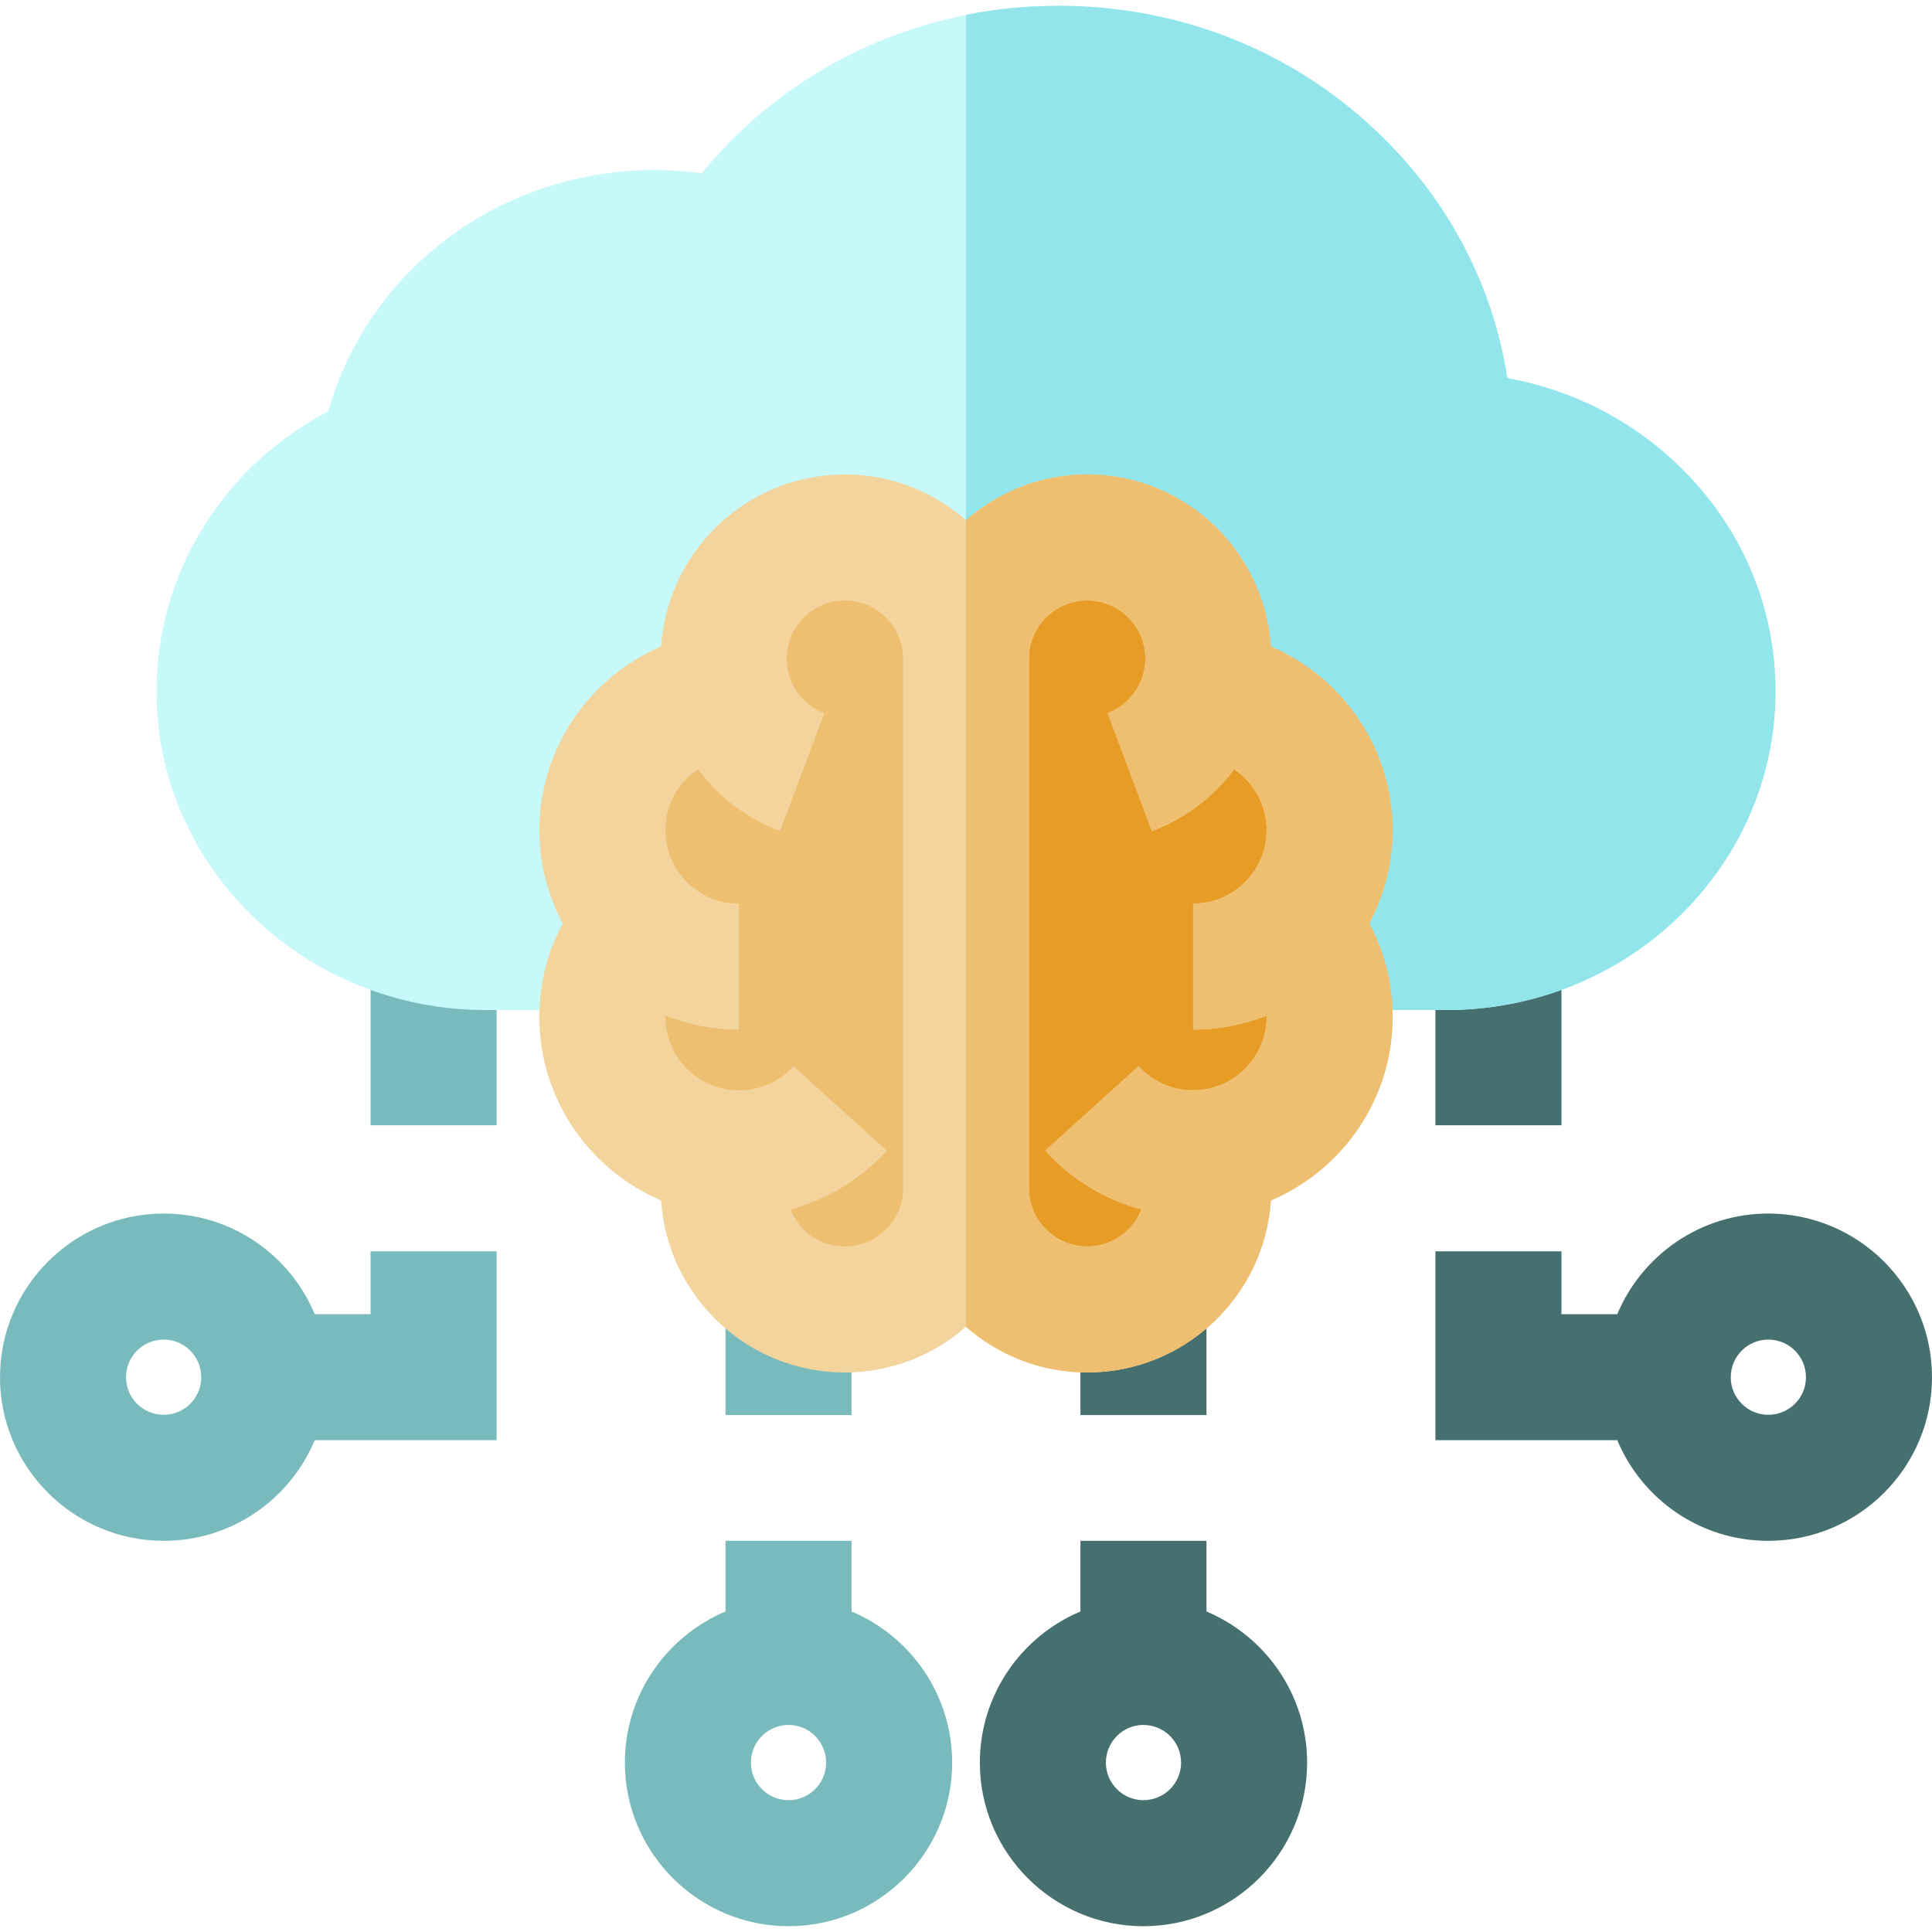
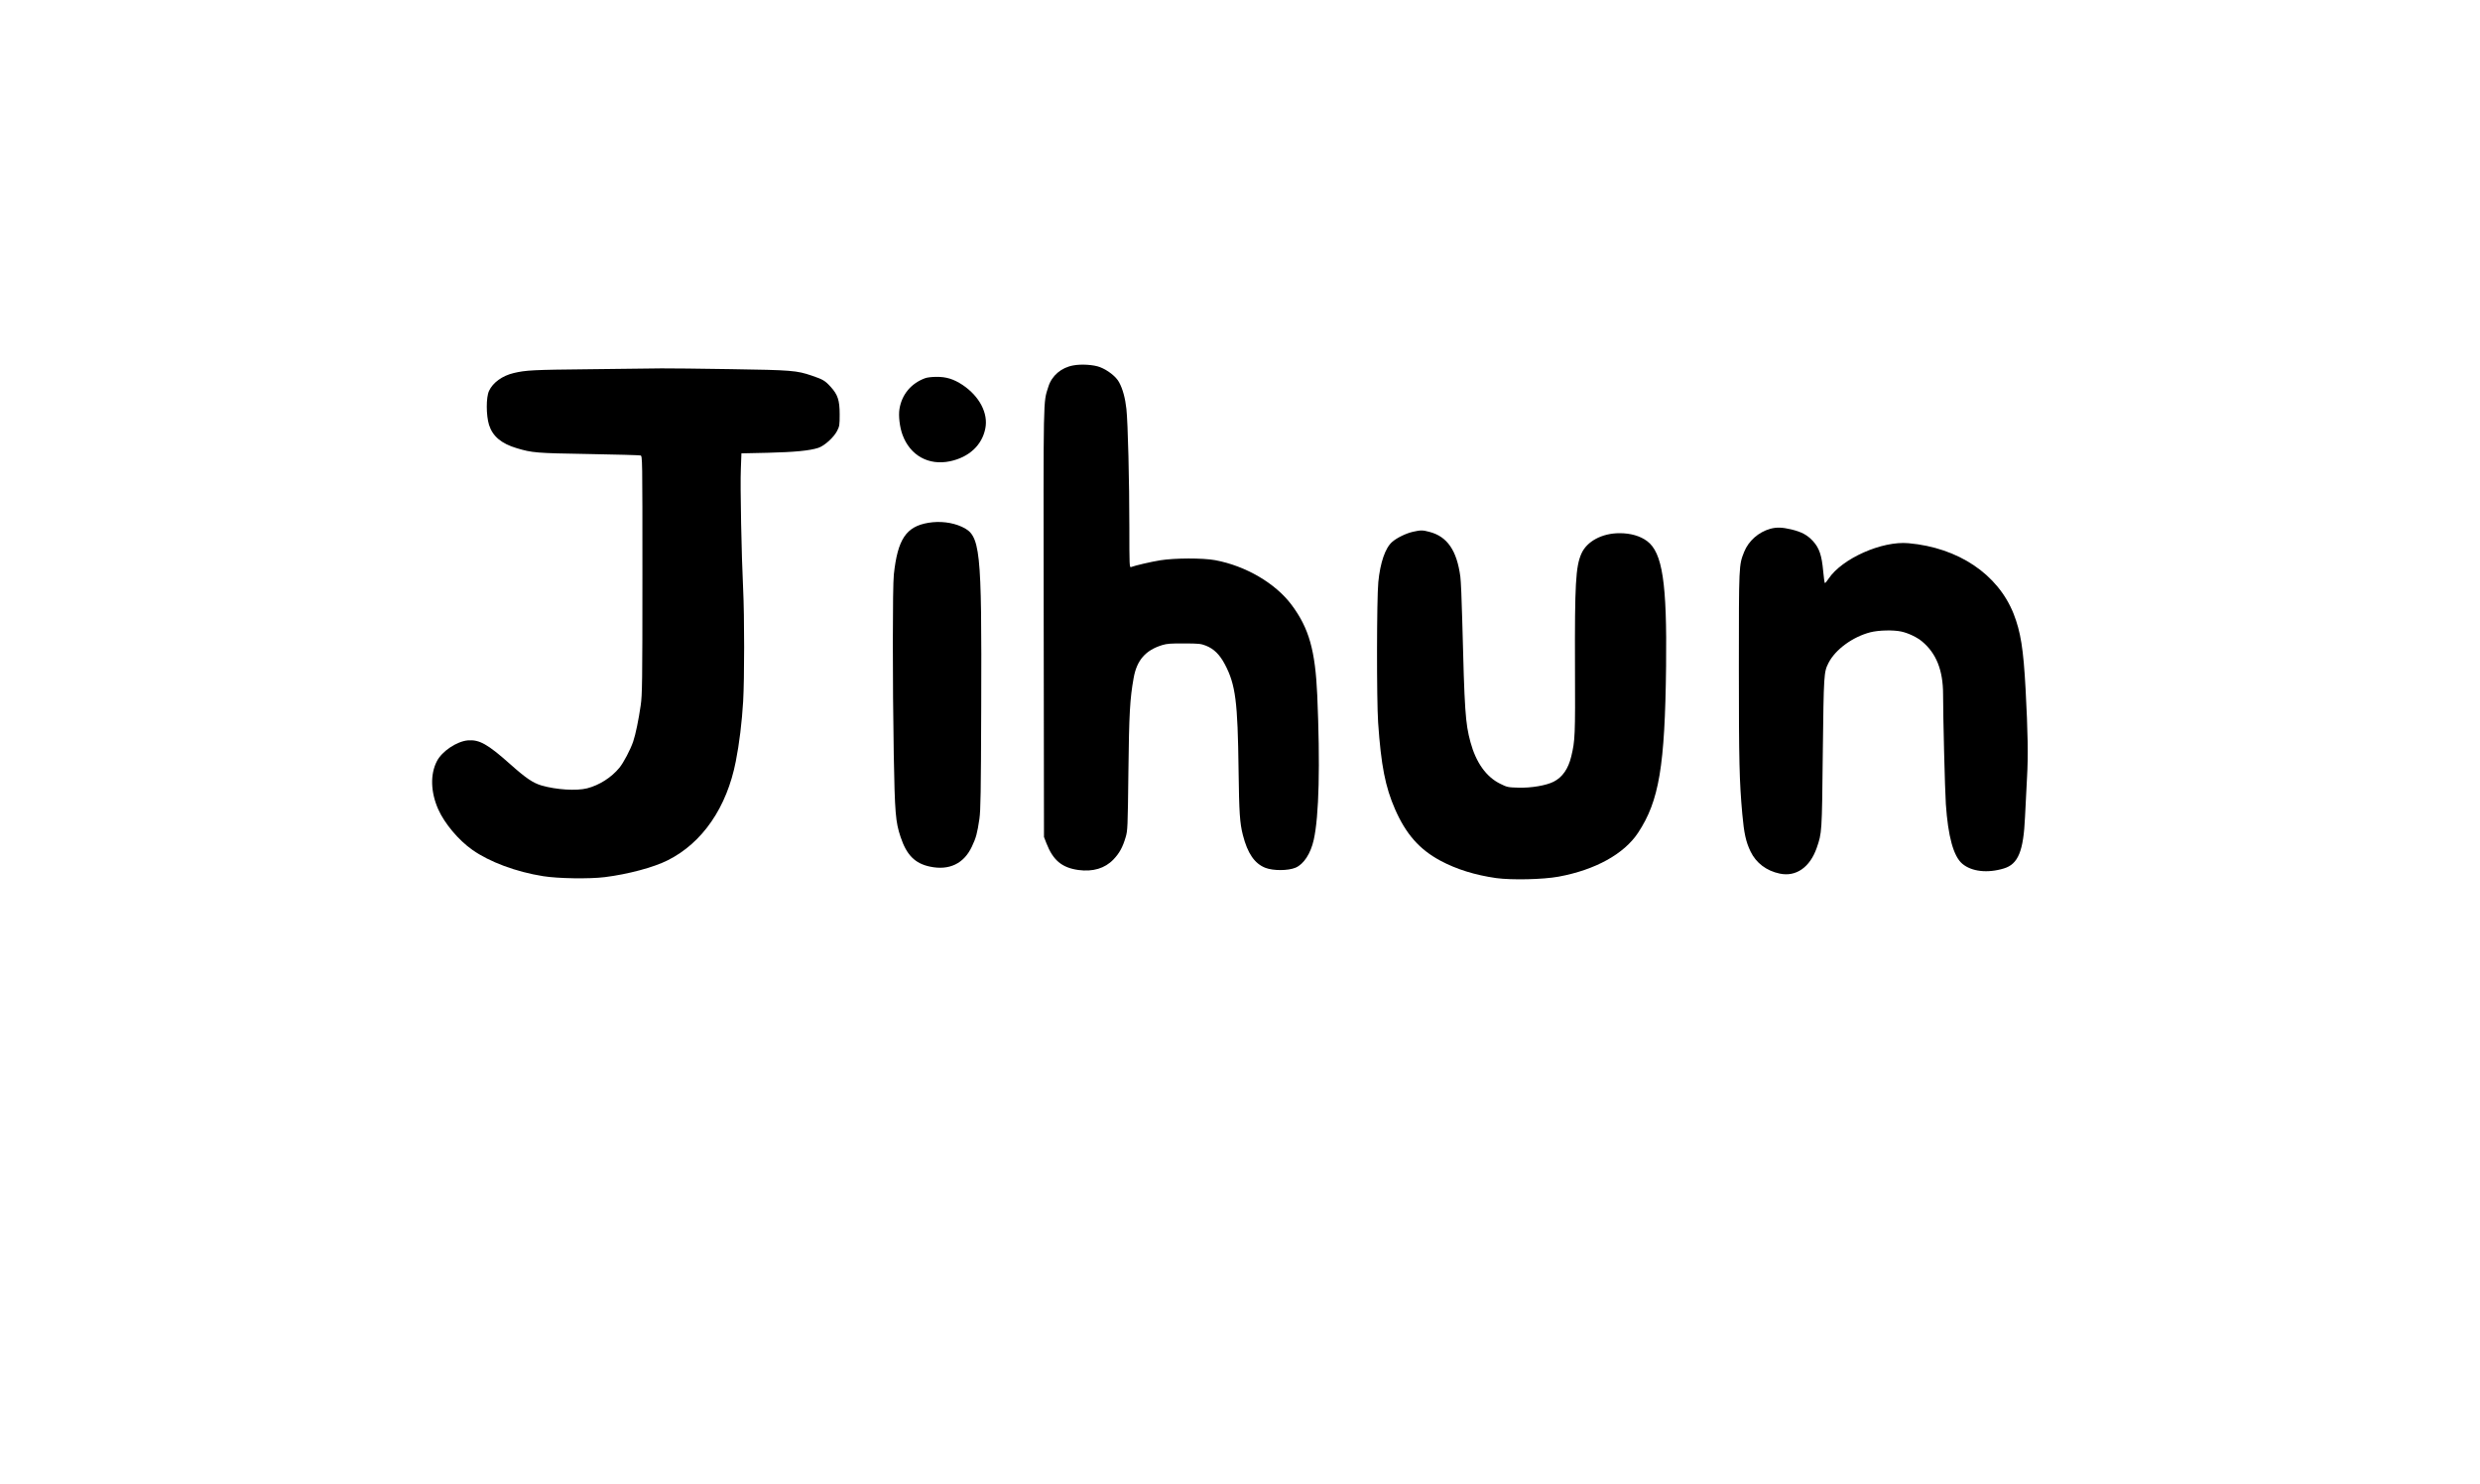
- <svg xmlns="http://www.w3.org/2000/svg" width="30pt" height="30pt" viewBox="0 0 30 30" version="1.1">
-   <g id="surface1">
-     <path style=" stroke:none;fill-rule:nonzero;fill:rgb(47.451%,73.333%,73.725%);fill-opacity:1;" d="M 5.754 20.406 L 4.887 20.406 C 4.504 19.488 3.598 18.844 2.543 18.844 C 1.141 18.844 0 19.984 0 21.387 C 0 22.785 1.141 23.926 2.543 23.926 C 3.598 23.926 4.504 23.281 4.887 22.363 L 7.711 22.363 L 7.711 19.43 L 5.754 19.43 Z M 2.543 21.969 C 2.219 21.969 1.957 21.707 1.957 21.387 C 1.957 21.062 2.219 20.801 2.543 20.801 C 2.863 20.801 3.125 21.062 3.125 21.387 C 3.125 21.707 2.863 21.969 2.543 21.969 Z M 2.543 21.969 " />
-     <path style=" stroke:none;fill-rule:nonzero;fill:rgb(47.451%,73.333%,73.725%);fill-opacity:1;" d="M 5.754 15.105 L 7.711 15.105 L 7.711 17.473 L 5.754 17.473 Z M 5.754 15.105 " />
-     <path style=" stroke:none;fill-rule:nonzero;fill:rgb(27.451%,43.529%,43.922%);fill-opacity:1;" d="M 22.289 15.105 L 24.246 15.105 L 24.246 17.473 L 22.289 17.473 Z M 22.289 15.105 " />
-     <path style=" stroke:none;fill-rule:nonzero;fill:rgb(27.451%,43.529%,43.922%);fill-opacity:1;" d="M 27.457 18.844 C 26.402 18.844 25.496 19.492 25.113 20.406 L 24.246 20.406 L 24.246 19.43 L 22.289 19.43 L 22.289 22.363 L 25.113 22.363 C 25.496 23.281 26.402 23.926 27.457 23.926 C 28.859 23.926 30 22.789 30 21.387 C 30 19.984 28.859 18.844 27.457 18.844 Z M 27.457 21.969 C 27.137 21.969 26.875 21.707 26.875 21.387 C 26.875 21.062 27.137 20.801 27.457 20.801 C 27.781 20.801 28.043 21.062 28.043 21.387 C 28.043 21.707 27.781 21.969 27.457 21.969 Z M 27.457 21.969 " />
-     <path style=" stroke:none;fill-rule:nonzero;fill:rgb(47.451%,73.333%,73.725%);fill-opacity:1;" d="M 11.266 20.117 L 13.223 20.117 L 13.223 21.973 L 11.266 21.973 Z M 11.266 20.117 " />
-     <path style=" stroke:none;fill-rule:nonzero;fill:rgb(47.451%,73.333%,73.725%);fill-opacity:1;" d="M 13.223 25.023 L 13.223 23.926 L 11.266 23.926 L 11.266 25.023 C 10.348 25.41 9.703 26.316 9.703 27.371 C 9.703 28.77 10.844 29.91 12.246 29.91 C 13.645 29.91 14.785 28.77 14.785 27.371 C 14.785 26.316 14.141 25.41 13.223 25.023 Z M 12.246 27.953 C 11.922 27.953 11.66 27.691 11.66 27.371 C 11.66 27.047 11.922 26.785 12.246 26.785 C 12.566 26.785 12.828 27.047 12.828 27.371 C 12.828 27.691 12.566 27.953 12.246 27.953 Z M 12.246 27.953 " />
-     <path style=" stroke:none;fill-rule:nonzero;fill:rgb(27.451%,43.529%,43.922%);fill-opacity:1;" d="M 16.777 20.117 L 18.734 20.117 L 18.734 21.973 L 16.777 21.973 Z M 16.777 20.117 " />
-     <path style=" stroke:none;fill-rule:nonzero;fill:rgb(27.451%,43.529%,43.922%);fill-opacity:1;" d="M 18.734 25.023 L 18.734 23.926 L 16.777 23.926 L 16.777 25.023 C 15.859 25.41 15.215 26.316 15.215 27.371 C 15.215 28.77 16.355 29.91 17.754 29.91 C 19.156 29.91 20.297 28.77 20.297 27.371 C 20.297 26.316 19.652 25.41 18.734 25.023 Z M 17.754 27.953 C 17.434 27.953 17.172 27.691 17.172 27.371 C 17.172 27.047 17.434 26.785 17.754 26.785 C 18.078 26.785 18.34 27.047 18.34 27.371 C 18.34 27.691 18.078 27.953 17.754 27.953 Z M 17.754 27.953 " />
-     <path style=" stroke:none;fill-rule:nonzero;fill:rgb(78.431%,97.647%,98.039%);fill-opacity:1;" d="M 22.457 15.684 L 7.543 15.684 C 4.723 15.684 2.43 13.465 2.43 10.734 C 2.43 8.902 3.461 7.246 5.098 6.387 C 5.371 5.41 5.945 4.523 6.75 3.859 C 7.695 3.074 8.906 2.641 10.156 2.641 C 10.406 2.641 10.652 2.656 10.898 2.691 C 12.23 1.051 14.254 0.09 16.441 0.09 C 18.289 0.09 20.031 0.773 21.355 2.02 C 22.469 3.066 23.18 4.41 23.406 5.871 C 24.414 6.055 25.34 6.523 26.078 7.242 C 27.039 8.176 27.57 9.414 27.57 10.734 C 27.57 13.465 25.277 15.684 22.457 15.684 Z M 22.457 15.684 " />
-     <path style=" stroke:none;fill-rule:nonzero;fill:rgb(57.255%,89.804%,91.765%);fill-opacity:1;" d="M 26.078 7.242 C 25.34 6.523 24.414 6.055 23.406 5.871 C 23.18 4.41 22.469 3.066 21.355 2.02 C 20.035 0.773 18.289 0.09 16.441 0.09 C 15.949 0.09 15.469 0.137 15 0.23 L 15 15.684 L 22.457 15.684 C 25.277 15.684 27.57 13.465 27.57 10.734 C 27.57 9.414 27.039 8.176 26.078 7.242 Z M 26.078 7.242 " />
-     <path style=" stroke:none;fill-rule:nonzero;fill:rgb(93.333%,74.902%,43.922%);fill-opacity:1;" d="M 20.066 14.344 C 20.426 13.965 20.645 13.453 20.645 12.891 C 20.645 11.789 19.805 10.883 18.73 10.781 C 18.75 10.723 18.766 10.57 18.766 10.227 C 18.766 9.188 17.922 8.344 16.883 8.344 C 15.844 8.344 15 9.188 15 10.227 C 15 9.188 14.156 8.344 13.117 8.344 C 12.078 8.344 11.234 9.188 11.234 10.227 C 11.234 10.57 11.25 10.723 11.27 10.781 C 10.195 10.883 9.355 11.789 9.355 12.891 C 9.355 13.453 9.574 13.965 9.934 14.344 L 9.926 14.34 C 9.57 14.719 9.355 15.23 9.355 15.789 C 9.355 16.906 10.219 17.824 11.316 17.902 C 11.266 18.078 11.234 18.262 11.234 18.453 C 11.234 19.492 12.078 20.332 13.117 20.332 C 14.156 20.332 15 19.492 15 18.453 C 15 19.492 15.844 20.332 16.883 20.332 C 17.922 20.332 18.766 19.492 18.766 18.453 C 18.766 18.262 18.734 18.078 18.684 17.902 C 19.781 17.824 20.645 16.906 20.645 15.789 C 20.645 15.23 20.43 14.719 20.07 14.34 Z M 20.066 14.344 " />
-     <path style=" stroke:none;fill-rule:nonzero;fill:rgb(90.588%,61.176%,14.51%);fill-opacity:1;" d="M 20.066 14.344 C 20.426 13.965 20.645 13.453 20.645 12.891 C 20.645 11.773 19.781 10.855 18.684 10.777 C 18.684 10.777 18.766 11.035 18.766 10.227 C 18.766 9.188 17.922 8.344 16.883 8.344 C 15.844 8.344 15 9.188 15 10.227 L 15 18.453 C 15 19.492 15.844 20.332 16.883 20.332 C 17.922 20.332 18.766 19.492 18.766 18.453 C 18.766 18.262 18.734 18.078 18.684 17.902 C 19.781 17.824 20.645 16.906 20.645 15.789 C 20.645 15.23 20.43 14.719 20.07 14.34 Z M 20.066 14.344 " />
-     <path style=" stroke:none;fill-rule:nonzero;fill:rgb(95.294%,83.137%,61.569%);fill-opacity:1;" d="M 21.625 12.891 C 21.625 11.621 20.848 10.516 19.734 10.039 C 19.637 8.551 18.395 7.367 16.883 7.367 C 16.16 7.367 15.504 7.637 15 8.078 C 14.496 7.637 13.84 7.367 13.117 7.367 C 11.605 7.367 10.363 8.551 10.266 10.039 C 9.152 10.516 8.375 11.621 8.375 12.891 C 8.375 13.414 8.508 13.906 8.738 14.34 C 8.5 14.781 8.375 15.277 8.375 15.789 C 8.375 17.07 9.156 18.168 10.266 18.641 C 10.363 20.129 11.605 21.312 13.117 21.312 C 13.84 21.312 14.496 21.043 15 20.602 C 15.504 21.043 16.16 21.312 16.883 21.312 C 18.395 21.312 19.637 20.129 19.734 18.641 C 20.844 18.168 21.625 17.07 21.625 15.789 C 21.625 15.277 21.5 14.781 21.262 14.34 C 21.492 13.906 21.625 13.414 21.625 12.891 Z M 13.117 19.355 C 12.734 19.355 12.41 19.117 12.277 18.781 C 12.848 18.625 13.367 18.312 13.77 17.867 L 12.32 16.555 C 12.102 16.797 11.801 16.93 11.473 16.93 C 10.844 16.93 10.332 16.418 10.332 15.789 C 10.332 15.781 10.332 15.777 10.332 15.77 C 10.688 15.91 11.07 15.988 11.473 15.988 L 11.473 14.031 C 10.844 14.031 10.332 13.52 10.332 12.891 C 10.332 12.5 10.531 12.152 10.836 11.945 C 11.156 12.371 11.594 12.711 12.113 12.906 L 12.801 11.074 C 12.449 10.941 12.215 10.602 12.215 10.227 C 12.215 9.73 12.621 9.324 13.117 9.324 C 13.617 9.324 14.023 9.73 14.023 10.227 L 14.023 18.453 C 14.023 18.949 13.617 19.355 13.117 19.355 Z M 16.883 19.355 C 16.383 19.355 15.977 18.949 15.977 18.453 L 15.977 10.227 C 15.977 9.73 16.383 9.324 16.883 9.324 C 17.379 9.324 17.785 9.73 17.785 10.227 C 17.785 10.602 17.551 10.941 17.199 11.074 L 17.887 12.906 C 18.406 12.711 18.844 12.371 19.164 11.945 C 19.469 12.152 19.668 12.5 19.668 12.891 C 19.668 13.52 19.156 14.031 18.527 14.031 L 18.527 15.988 C 18.93 15.988 19.312 15.91 19.668 15.77 C 19.668 15.777 19.668 15.781 19.668 15.789 C 19.668 16.418 19.156 16.93 18.527 16.93 C 18.199 16.93 17.902 16.797 17.68 16.555 L 16.23 17.867 C 16.633 18.312 17.152 18.625 17.723 18.781 C 17.59 19.117 17.266 19.355 16.883 19.355 Z M 16.883 19.355 " />
-     <path style=" stroke:none;fill-rule:nonzero;fill:rgb(93.333%,74.902%,43.922%);fill-opacity:1;" d="M 21.625 12.891 C 21.625 11.621 20.848 10.516 19.734 10.039 C 19.637 8.551 18.395 7.367 16.883 7.367 C 16.16 7.367 15.504 7.637 15 8.078 C 15 9.91 15 19.016 15 20.602 C 15.504 21.043 16.16 21.312 16.883 21.312 C 18.395 21.312 19.637 20.129 19.734 18.641 C 20.844 18.168 21.625 17.07 21.625 15.789 C 21.625 15.277 21.5 14.781 21.262 14.34 C 21.492 13.906 21.625 13.414 21.625 12.891 Z M 16.883 19.355 C 16.383 19.355 15.977 18.949 15.977 18.453 L 15.977 10.227 C 15.977 9.73 16.383 9.324 16.883 9.324 C 17.379 9.324 17.785 9.73 17.785 10.227 C 17.785 10.602 17.551 10.941 17.199 11.074 L 17.887 12.906 C 18.406 12.711 18.844 12.371 19.164 11.945 C 19.469 12.152 19.668 12.5 19.668 12.891 C 19.668 13.52 19.156 14.031 18.527 14.031 L 18.527 15.988 C 18.93 15.988 19.312 15.91 19.668 15.77 C 19.668 15.777 19.668 15.781 19.668 15.789 C 19.668 16.418 19.156 16.93 18.527 16.93 C 18.199 16.93 17.902 16.797 17.68 16.555 L 16.23 17.867 C 16.633 18.312 17.152 18.625 17.723 18.781 C 17.59 19.117 17.266 19.355 16.883 19.355 Z M 16.883 19.355 " />
+ <svg xmlns="http://www.w3.org/2000/svg" version="1.0" width="2600pt" height="1555pt" viewBox="0 0 2600 1555" preserveAspectRatio="xMidYMid meet">
+   <g transform="translate(0,1555) scale(0.1,-0.1)" fill="#000000" stroke="none">
+     <path d="M11253 11719 c-126 -22 -226 -107 -262 -223 -55 -177 -52 -33 -49 -2471 l3 -2250 26 -67 c69 -177 162 -255 334 -279 153 -21 279 17 368 110 63 66 97 128 128 233 21 70 22 97 29 683 7 615 16 770 55 987 33 186 124 291 300 345 49 15 92 18 230 17 151 0 176 -3 227 -23 84 -33 145 -93 200 -197 112 -214 134 -388 143 -1109 6 -452 13 -553 45 -679 49 -192 122 -299 235 -344 81 -32 238 -32 317 1 86 36 159 148 191 292 56 249 68 788 37 1515 -21 471 -86 702 -268 947 -170 228 -481 410 -802 470 -131 24 -423 23 -575 -1 -99 -16 -262 -54 -307 -71 -17 -7 -18 17 -18 416 0 481 -15 1096 -31 1242 -12 111 -38 209 -77 280 -31 58 -117 126 -200 158 -65 25 -194 34 -279 18z" />
+     <path d="M6180 11679 c-597 -6 -666 -10 -794 -40 -119 -28 -219 -100 -259 -187 -32 -68 -31 -257 0 -357 38 -119 129 -196 291 -244 161 -48 202 -52 752 -61 289 -5 534 -12 545 -15 20 -6 20 -15 20 -1253 0 -1128 -2 -1258 -18 -1367 -22 -153 -53 -303 -79 -380 -29 -85 -101 -222 -145 -275 -84 -102 -210 -182 -338 -215 -112 -28 -322 -15 -478 30 -90 27 -163 76 -330 225 -235 209 -321 257 -441 248 -117 -10 -273 -114 -326 -219 -71 -137 -65 -324 14 -503 66 -149 213 -324 358 -426 180 -127 459 -231 743 -276 157 -25 482 -30 645 -10 242 30 513 102 661 177 363 182 619 554 713 1037 37 186 64 411 77 627 14 241 14 893 0 1180 -17 341 -32 1082 -24 1261 l6 161 276 6 c283 7 440 22 531 52 65 22 162 110 197 179 24 46 26 62 26 171 0 149 -20 208 -95 290 -58 64 -80 77 -198 117 -160 54 -207 58 -850 68 -327 5 -653 9 -725 8 -71 -1 -411 -5 -755 -9z" />
+     <path d="M9699 11585 c-147 -54 -244 -170 -269 -322 -12 -71 2 -191 32 -272 80 -217 274 -324 498 -277 199 42 336 169 370 344 32 160 -62 338 -238 456 -94 62 -172 86 -274 85 -46 0 -99 -6 -119 -14z" />
+     <path d="M9733 10069 c-233 -39 -322 -172 -362 -541 -14 -123 -14 -1134 -1 -1887 11 -617 19 -708 71 -864 63 -191 151 -280 310 -313 200 -42 354 31 438 210 44 93 56 137 79 291 13 94 16 267 19 1170 6 1680 -7 1802 -203 1892 -102 47 -231 62 -351 42z" />
+     <path d="M18559 10006 c-123 -35 -227 -126 -274 -243 -55 -139 -55 -130 -55 -1211 0 -989 5 -1190 36 -1537 18 -202 38 -291 86 -391 58 -121 167 -204 307 -233 170 -36 316 66 387 269 55 159 55 156 64 997 10 832 11 846 60 943 72 141 253 273 438 321 86 22 240 26 324 8 74 -16 165 -59 220 -105 148 -124 219 -302 219 -553 0 -232 19 -1000 29 -1151 23 -339 80 -548 173 -626 97 -82 264 -101 435 -49 150 45 206 181 222 540 5 116 15 301 21 413 13 224 9 481 -15 927 -23 426 -52 602 -126 791 -165 414 -578 692 -1101 739 -279 26 -698 -161 -839 -373 -17 -26 -34 -46 -38 -45 -4 2 -12 58 -18 126 -15 165 -41 241 -106 313 -61 66 -119 97 -230 124 -94 22 -152 24 -219 6z" />
+     <path d="M14814 9975 c-72 -16 -169 -63 -218 -106 -73 -63 -126 -217 -146 -422 -17 -172 -18 -1234 -2 -1472 31 -450 75 -675 178 -910 114 -260 255 -420 474 -538 170 -91 363 -151 586 -183 163 -22 489 -15 654 15 385 71 687 238 834 461 220 334 281 695 293 1747 10 872 -38 1190 -199 1310 -73 54 -172 83 -289 83 -183 0 -343 -85 -400 -215 -60 -135 -70 -323 -67 -1184 3 -731 1 -774 -39 -941 -31 -130 -93 -219 -184 -265 -78 -40 -236 -67 -370 -63 -110 3 -119 5 -191 41 -147 72 -254 223 -312 437 -54 201 -62 324 -86 1275 -5 209 -14 416 -20 460 -37 275 -138 421 -325 469 -70 19 -90 19 -171 1z" />
  </g>
</svg>
